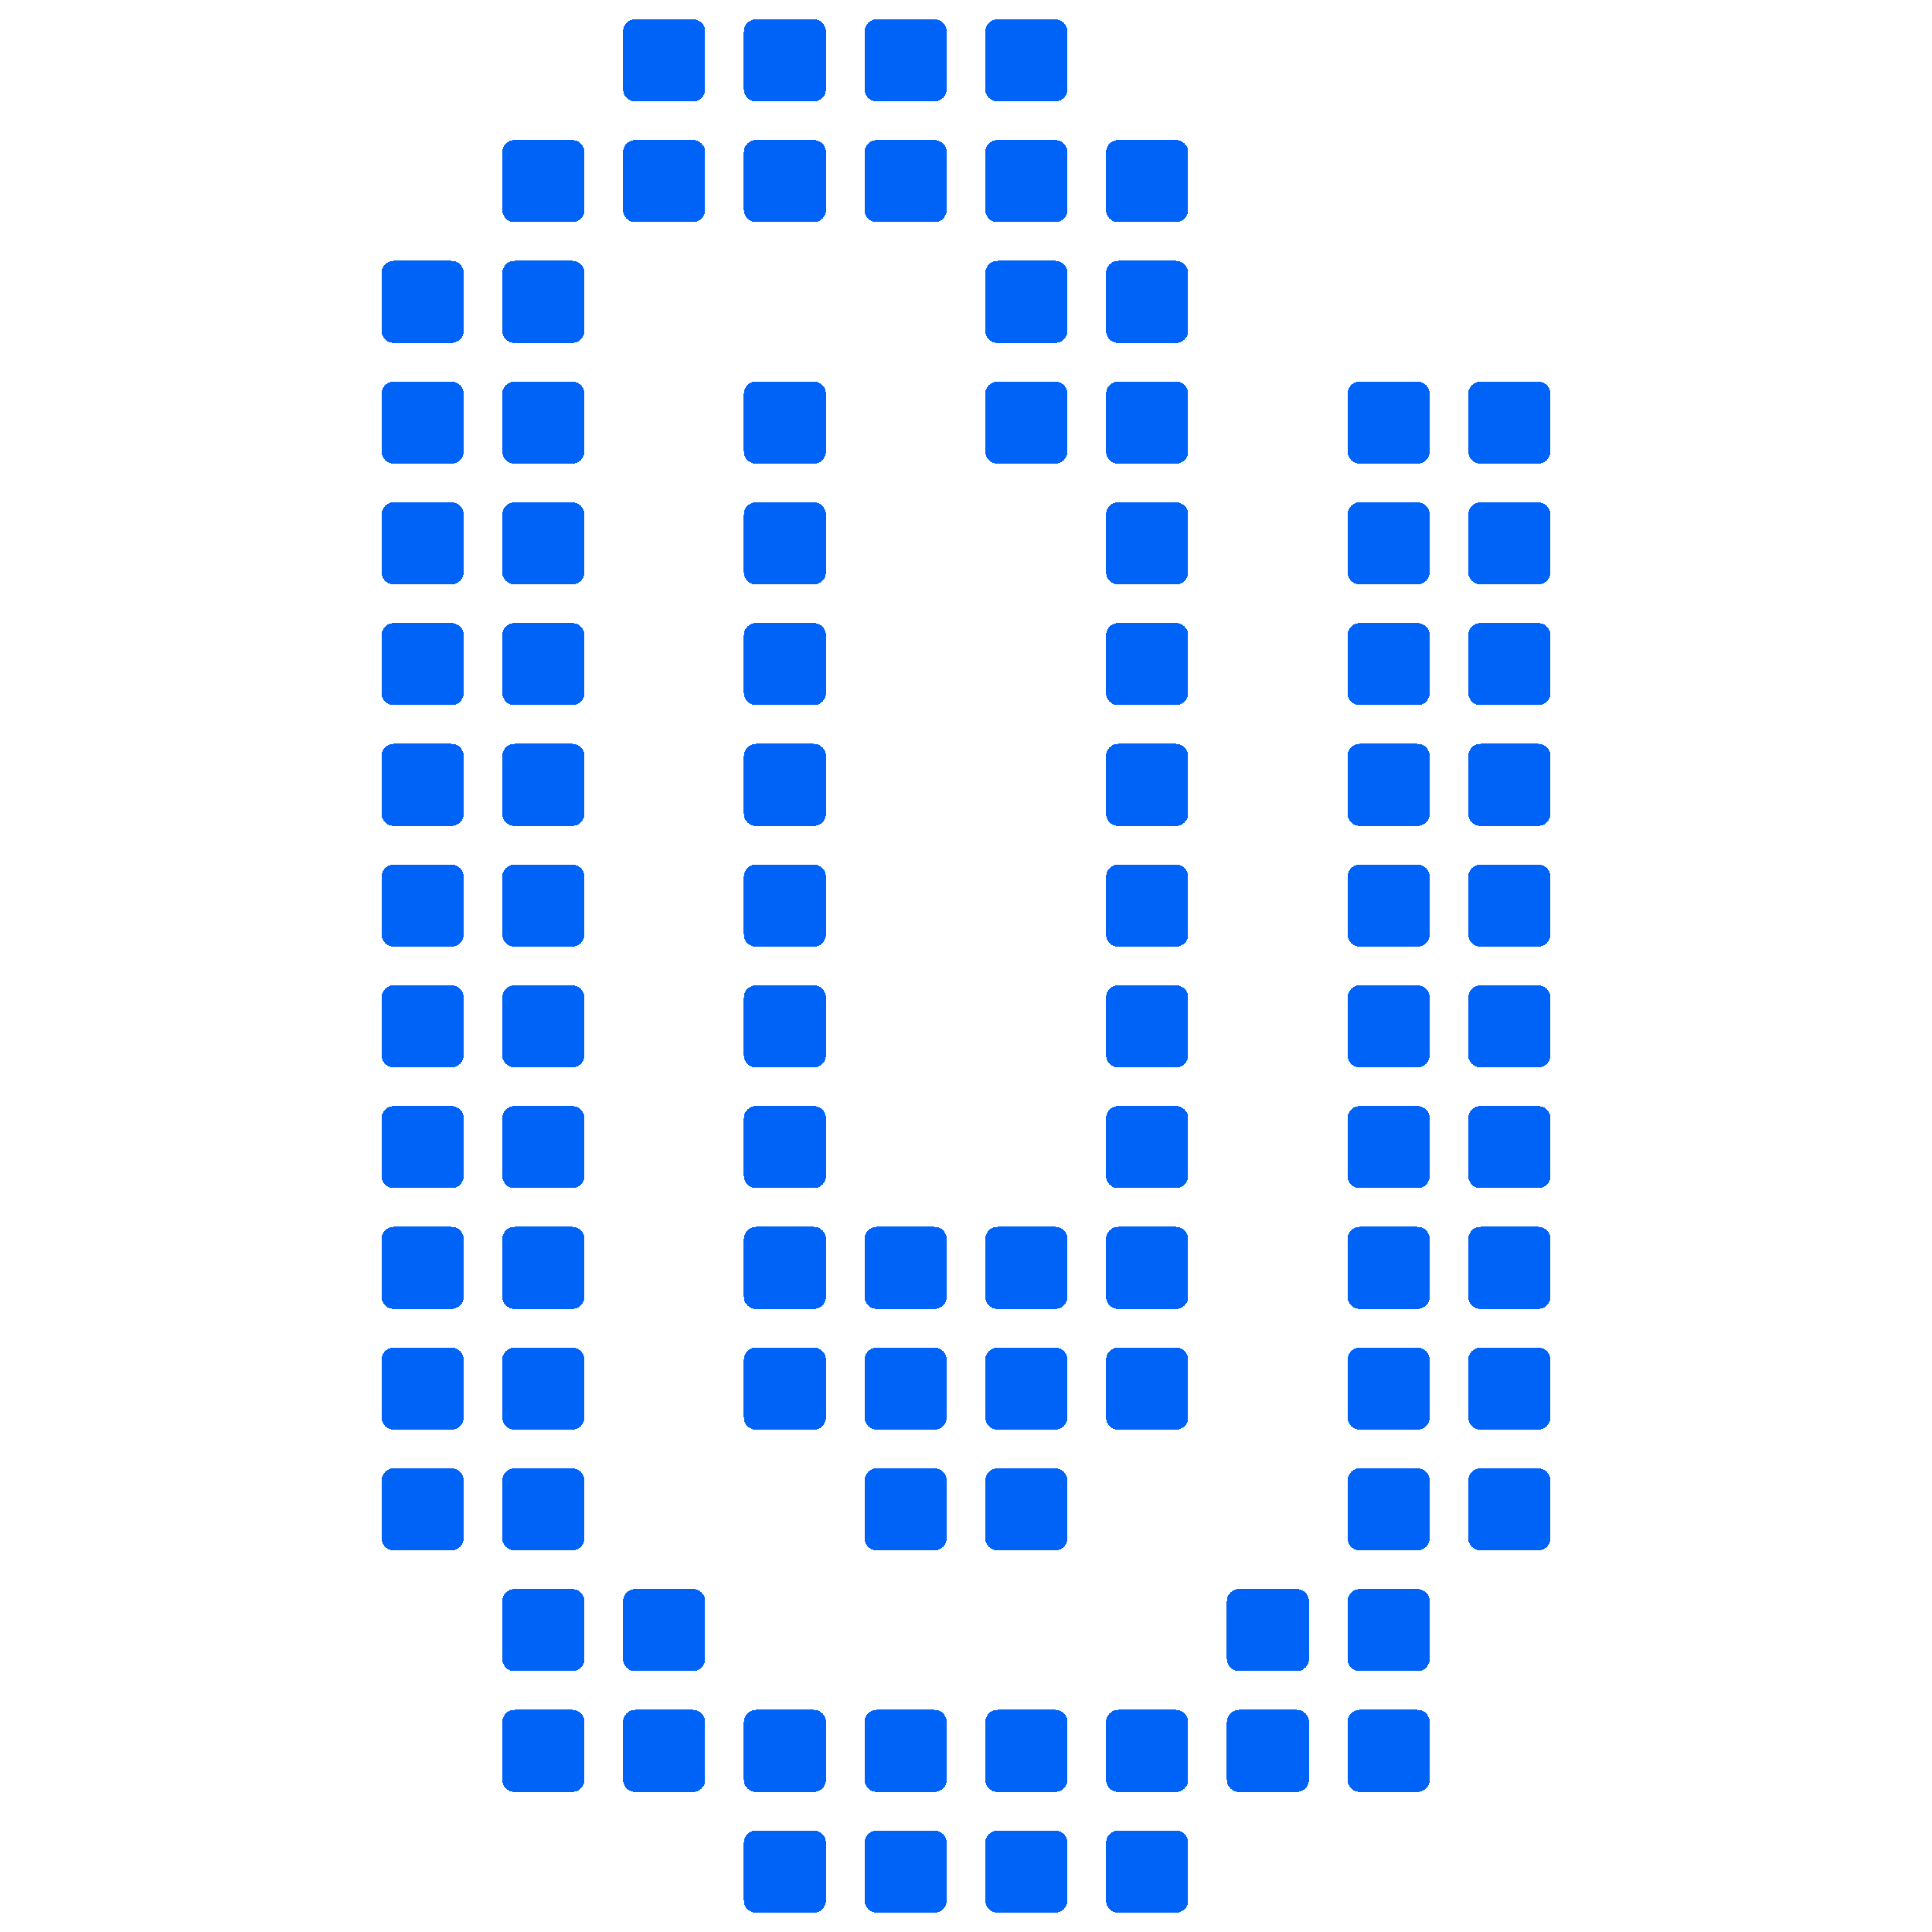
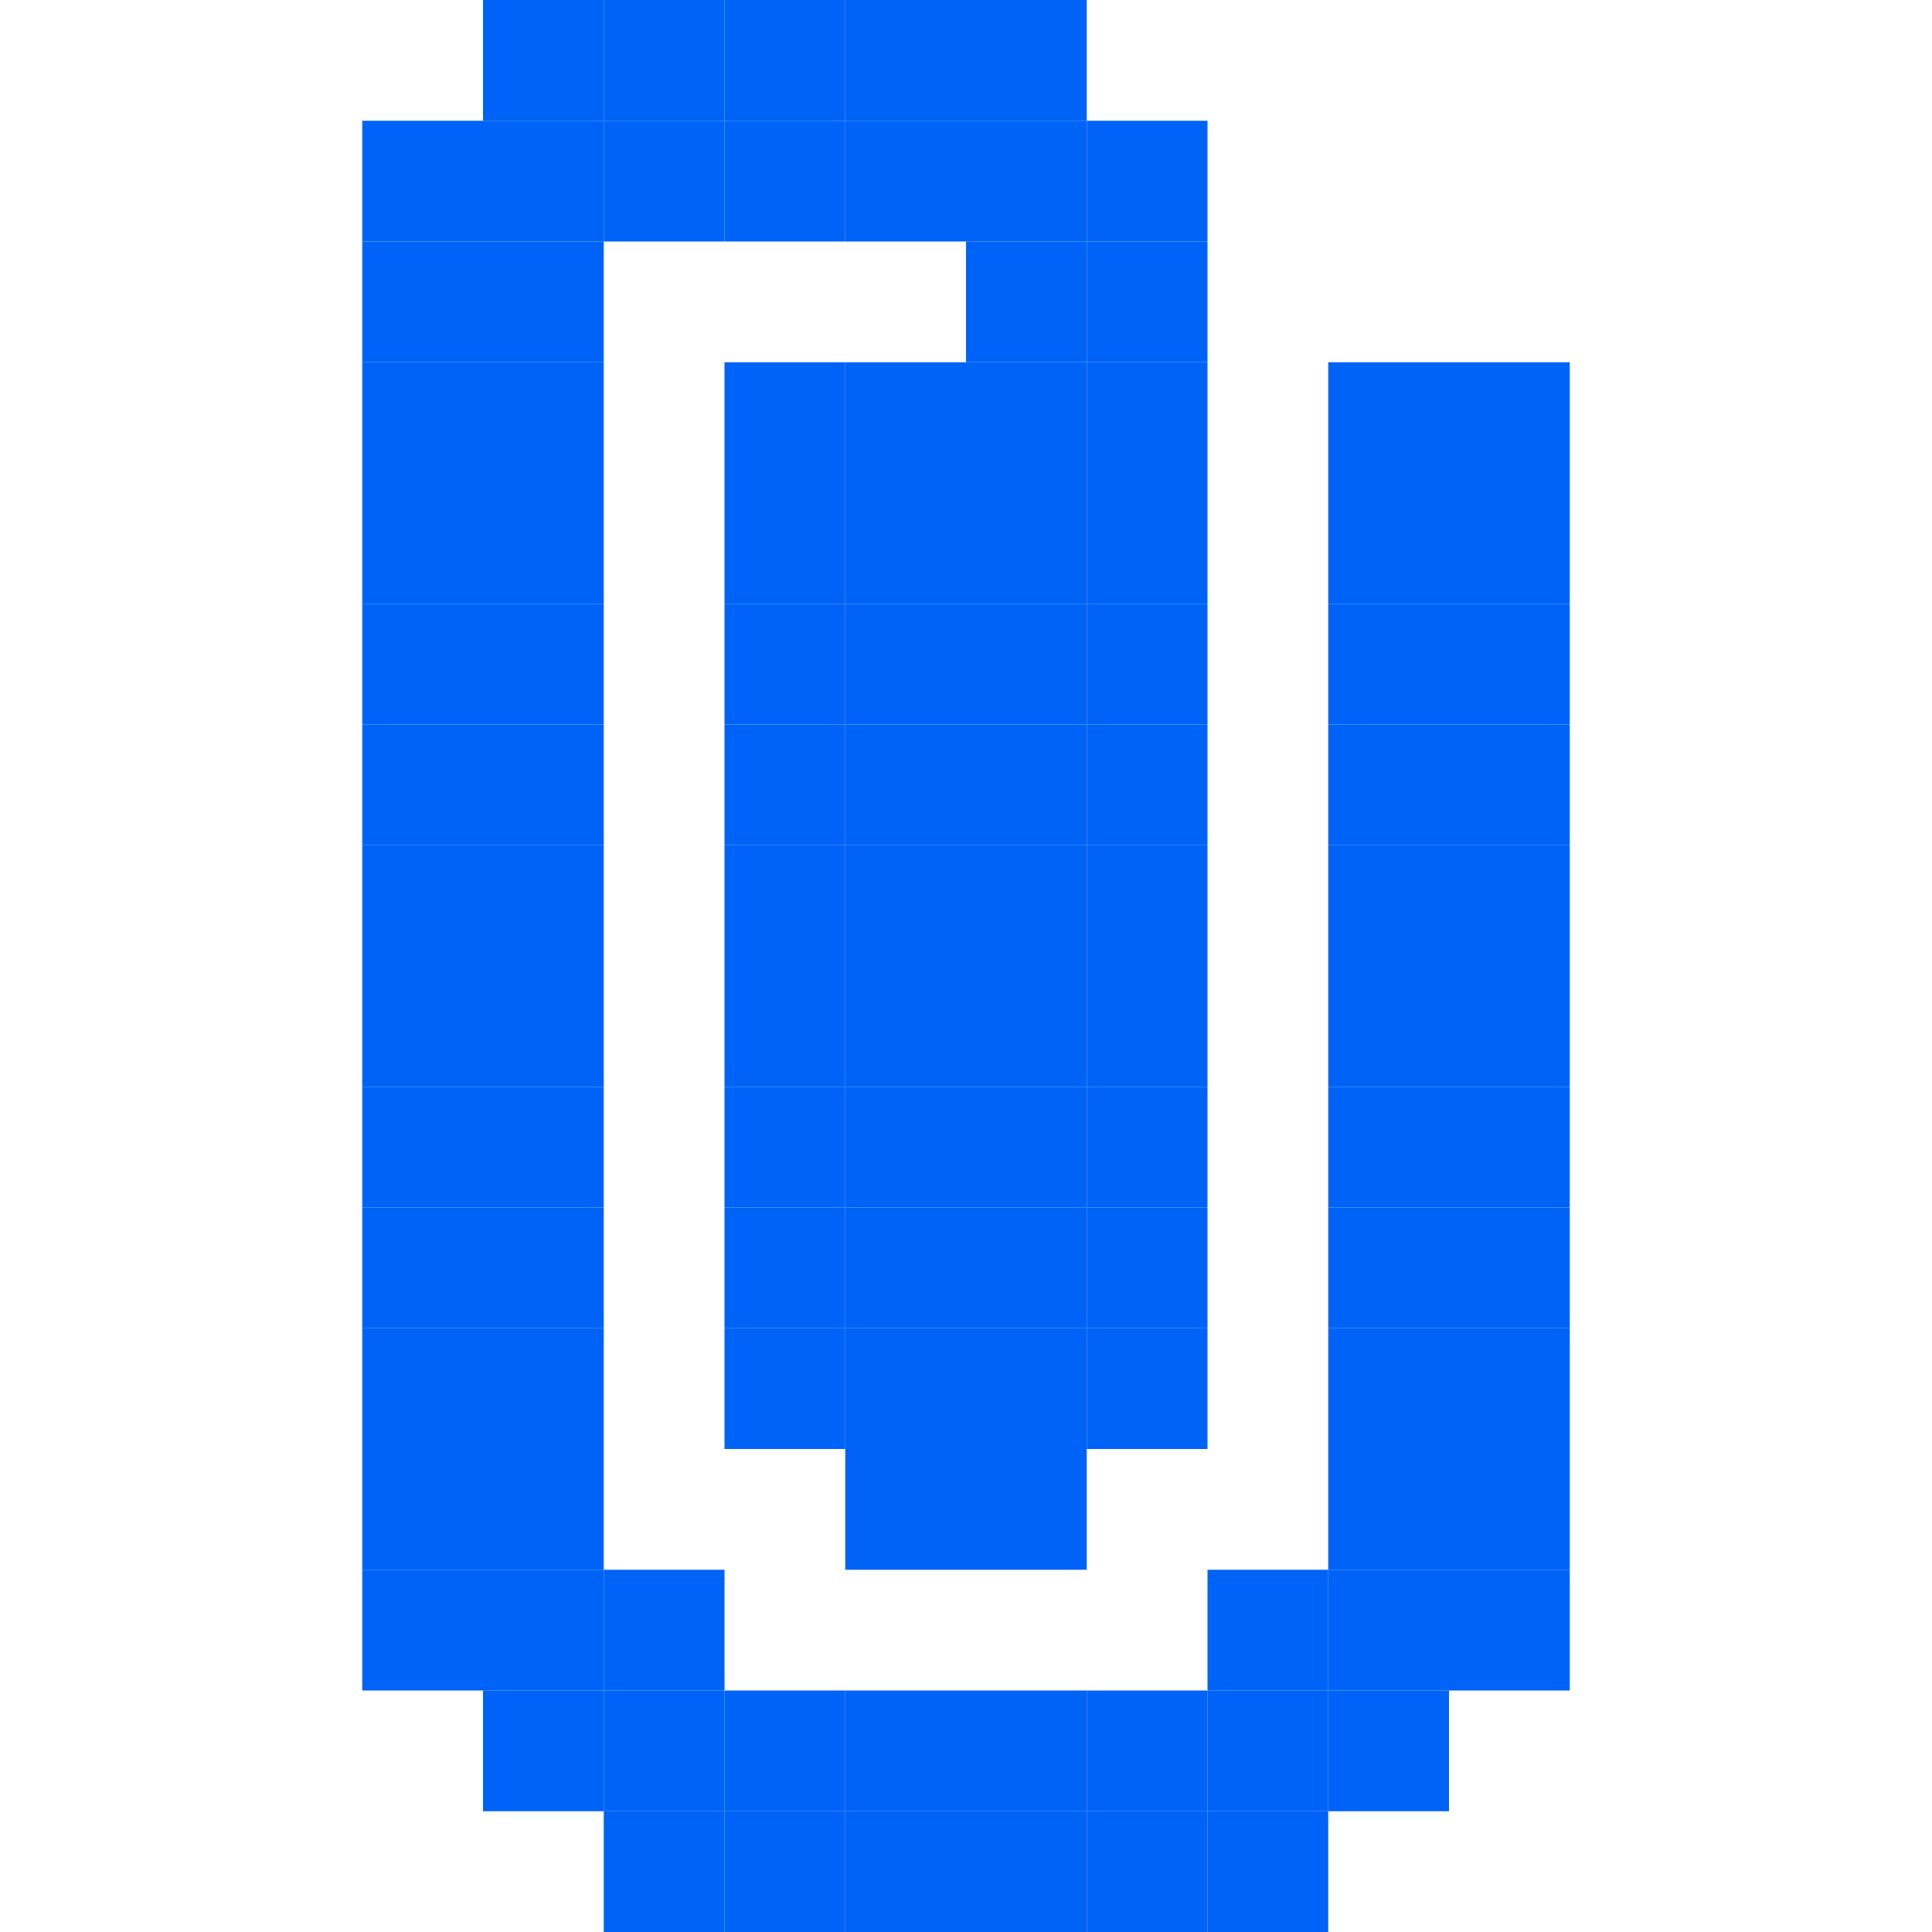
- <svg xmlns="http://www.w3.org/2000/svg" width="64" height="64" viewBox="0 0 16 16" fill="#0063f8" shape-rendering="crispEdges">
-   <rect x="5.16" y="0.16" width="0.68" height="0.68" rx="0.10" />
-   <rect x="6.16" y="0.16" width="0.68" height="0.68" rx="0.10" />
-   <rect x="7.16" y="0.16" width="0.68" height="0.68" rx="0.10" />
-   <rect x="8.16" y="0.16" width="0.68" height="0.68" rx="0.10" />
-   <rect x="4.16" y="1.16" width="0.68" height="0.68" rx="0.10" />
-   <rect x="5.16" y="1.16" width="0.68" height="0.68" rx="0.10" />
-   <rect x="6.16" y="1.16" width="0.68" height="0.68" rx="0.10" />
-   <rect x="7.16" y="1.16" width="0.68" height="0.68" rx="0.10" />
-   <rect x="8.16" y="1.16" width="0.68" height="0.68" rx="0.10" />
-   <rect x="9.16" y="1.16" width="0.68" height="0.68" rx="0.10" />
-   <rect x="3.16" y="2.16" width="0.68" height="0.68" rx="0.10" />
-   <rect x="4.16" y="2.16" width="0.68" height="0.68" rx="0.10" />
-   <rect x="8.16" y="2.16" width="0.68" height="0.68" rx="0.10" />
-   <rect x="9.16" y="2.16" width="0.68" height="0.68" rx="0.10" />
-   <rect x="3.16" y="3.16" width="0.68" height="0.68" rx="0.10" />
-   <rect x="4.16" y="3.16" width="0.68" height="0.68" rx="0.10" />
-   <rect x="6.16" y="3.16" width="0.68" height="0.68" rx="0.10" />
-   <rect x="8.16" y="3.16" width="0.68" height="0.68" rx="0.10" />
-   <rect x="9.16" y="3.16" width="0.68" height="0.68" rx="0.10" />
-   <rect x="11.16" y="3.16" width="0.68" height="0.68" rx="0.10" />
-   <rect x="12.16" y="3.16" width="0.68" height="0.68" rx="0.10" />
-   <rect x="3.16" y="4.16" width="0.68" height="0.68" rx="0.10" />
-   <rect x="4.16" y="4.16" width="0.68" height="0.68" rx="0.10" />
-   <rect x="6.16" y="4.16" width="0.68" height="0.68" rx="0.10" />
-   <rect x="9.16" y="4.16" width="0.68" height="0.68" rx="0.10" />
-   <rect x="11.16" y="4.16" width="0.68" height="0.68" rx="0.10" />
-   <rect x="12.16" y="4.16" width="0.68" height="0.68" rx="0.10" />
-   <rect x="3.16" y="5.16" width="0.68" height="0.68" rx="0.10" />
-   <rect x="4.16" y="5.16" width="0.68" height="0.68" rx="0.10" />
-   <rect x="6.16" y="5.16" width="0.68" height="0.68" rx="0.10" />
-   <rect x="9.16" y="5.16" width="0.68" height="0.68" rx="0.10" />
-   <rect x="11.16" y="5.16" width="0.68" height="0.68" rx="0.10" />
-   <rect x="12.16" y="5.16" width="0.68" height="0.68" rx="0.10" />
-   <rect x="3.16" y="6.16" width="0.68" height="0.68" rx="0.10" />
-   <rect x="4.16" y="6.16" width="0.68" height="0.68" rx="0.10" />
-   <rect x="6.16" y="6.16" width="0.68" height="0.68" rx="0.10" />
-   <rect x="9.16" y="6.16" width="0.68" height="0.68" rx="0.10" />
-   <rect x="11.16" y="6.16" width="0.68" height="0.68" rx="0.10" />
-   <rect x="12.16" y="6.16" width="0.68" height="0.68" rx="0.10" />
-   <rect x="3.16" y="7.16" width="0.68" height="0.68" rx="0.10" />
-   <rect x="4.16" y="7.16" width="0.68" height="0.68" rx="0.10" />
-   <rect x="6.16" y="7.16" width="0.68" height="0.68" rx="0.10" />
-   <rect x="9.16" y="7.16" width="0.68" height="0.68" rx="0.10" />
-   <rect x="11.16" y="7.16" width="0.68" height="0.68" rx="0.10" />
-   <rect x="12.16" y="7.16" width="0.68" height="0.68" rx="0.10" />
-   <rect x="3.16" y="8.16" width="0.68" height="0.68" rx="0.10" />
-   <rect x="4.16" y="8.16" width="0.68" height="0.68" rx="0.10" />
-   <rect x="6.16" y="8.16" width="0.68" height="0.68" rx="0.10" />
-   <rect x="9.16" y="8.16" width="0.68" height="0.68" rx="0.10" />
-   <rect x="11.16" y="8.16" width="0.68" height="0.68" rx="0.10" />
-   <rect x="12.16" y="8.16" width="0.68" height="0.68" rx="0.10" />
-   <rect x="3.16" y="9.16" width="0.68" height="0.68" rx="0.10" />
-   <rect x="4.16" y="9.16" width="0.68" height="0.68" rx="0.10" />
-   <rect x="6.16" y="9.16" width="0.68" height="0.68" rx="0.10" />
-   <rect x="9.16" y="9.16" width="0.68" height="0.68" rx="0.10" />
-   <rect x="11.16" y="9.16" width="0.68" height="0.68" rx="0.10" />
-   <rect x="12.16" y="9.16" width="0.68" height="0.68" rx="0.10" />
-   <rect x="3.16" y="10.16" width="0.68" height="0.68" rx="0.10" />
-   <rect x="4.16" y="10.16" width="0.68" height="0.68" rx="0.10" />
-   <rect x="6.16" y="10.16" width="0.68" height="0.68" rx="0.10" />
-   <rect x="7.16" y="10.16" width="0.68" height="0.68" rx="0.10" />
-   <rect x="8.16" y="10.16" width="0.68" height="0.68" rx="0.10" />
-   <rect x="9.16" y="10.16" width="0.68" height="0.68" rx="0.10" />
-   <rect x="11.16" y="10.16" width="0.68" height="0.68" rx="0.10" />
-   <rect x="12.16" y="10.16" width="0.68" height="0.68" rx="0.10" />
-   <rect x="3.16" y="11.16" width="0.68" height="0.68" rx="0.10" />
-   <rect x="4.16" y="11.16" width="0.68" height="0.68" rx="0.10" />
-   <rect x="6.16" y="11.16" width="0.68" height="0.68" rx="0.10" />
-   <rect x="7.16" y="11.16" width="0.68" height="0.68" rx="0.10" />
-   <rect x="8.16" y="11.16" width="0.68" height="0.68" rx="0.10" />
-   <rect x="9.16" y="11.16" width="0.68" height="0.68" rx="0.10" />
-   <rect x="11.16" y="11.16" width="0.68" height="0.68" rx="0.10" />
-   <rect x="12.16" y="11.16" width="0.68" height="0.68" rx="0.10" />
-   <rect x="3.16" y="12.16" width="0.68" height="0.68" rx="0.10" />
-   <rect x="4.16" y="12.16" width="0.68" height="0.68" rx="0.10" />
-   <rect x="7.16" y="12.16" width="0.68" height="0.68" rx="0.10" />
-   <rect x="8.16" y="12.16" width="0.68" height="0.68" rx="0.10" />
-   <rect x="11.16" y="12.16" width="0.68" height="0.68" rx="0.10" />
-   <rect x="12.16" y="12.16" width="0.68" height="0.68" rx="0.10" />
-   <rect x="4.16" y="13.16" width="0.68" height="0.68" rx="0.10" />
-   <rect x="5.16" y="13.16" width="0.68" height="0.68" rx="0.10" />
-   <rect x="10.16" y="13.16" width="0.68" height="0.68" rx="0.10" />
-   <rect x="11.16" y="13.16" width="0.68" height="0.68" rx="0.10" />
-   <rect x="4.16" y="14.16" width="0.68" height="0.68" rx="0.10" />
-   <rect x="5.16" y="14.16" width="0.68" height="0.68" rx="0.10" />
-   <rect x="6.16" y="14.16" width="0.68" height="0.68" rx="0.10" />
-   <rect x="7.16" y="14.16" width="0.68" height="0.68" rx="0.10" />
-   <rect x="8.16" y="14.16" width="0.68" height="0.68" rx="0.10" />
-   <rect x="9.16" y="14.16" width="0.68" height="0.68" rx="0.10" />
-   <rect x="10.16" y="14.16" width="0.68" height="0.68" rx="0.10" />
-   <rect x="11.16" y="14.16" width="0.68" height="0.68" rx="0.10" />
-   <rect x="6.16" y="15.16" width="0.68" height="0.68" rx="0.10" />
-   <rect x="7.16" y="15.16" width="0.68" height="0.68" rx="0.10" />
-   <rect x="8.16" y="15.16" width="0.68" height="0.68" rx="0.10" />
-   <rect x="9.16" y="15.16" width="0.68" height="0.68" rx="0.10" />
+ <svg xmlns="http://www.w3.org/2000/svg" width="64" height="64" viewBox="0 0 16 16" fill="#0063f8">
+   <rect x="4" y="0" width="1" height="1" />
+   <rect x="5" y="0" width="1" height="1" />
+   <rect x="6" y="0" width="1" height="1" />
+   <rect x="7" y="0" width="1" height="1" />
+   <rect x="8" y="0" width="1" height="1" />
+   <rect x="3" y="1" width="1" height="1" />
+   <rect x="4" y="1" width="1" height="1" />
+   <rect x="5" y="1" width="1" height="1" />
+   <rect x="6" y="1" width="1" height="1" />
+   <rect x="7" y="1" width="1" height="1" />
+   <rect x="8" y="1" width="1" height="1" />
+   <rect x="9" y="1" width="1" height="1" />
+   <rect x="3" y="2" width="1" height="1" />
+   <rect x="4" y="2" width="1" height="1" />
+   <rect x="8" y="2" width="1" height="1" />
+   <rect x="9" y="2" width="1" height="1" />
+   <rect x="3" y="3" width="1" height="1" />
+   <rect x="4" y="3" width="1" height="1" />
+   <rect x="6" y="3" width="1" height="1" />
+   <rect x="7" y="3" width="1" height="1" />
+   <rect x="8" y="3" width="1" height="1" />
+   <rect x="9" y="3" width="1" height="1" />
+   <rect x="11" y="3" width="1" height="1" />
+   <rect x="12" y="3" width="1" height="1" />
+   <rect x="3" y="4" width="1" height="1" />
+   <rect x="4" y="4" width="1" height="1" />
+   <rect x="6" y="4" width="1" height="1" />
+   <rect x="7" y="4" width="1" height="1" />
+   <rect x="8" y="4" width="1" height="1" />
+   <rect x="9" y="4" width="1" height="1" />
+   <rect x="11" y="4" width="1" height="1" />
+   <rect x="12" y="4" width="1" height="1" />
+   <rect x="3" y="5" width="1" height="1" />
+   <rect x="4" y="5" width="1" height="1" />
+   <rect x="6" y="5" width="1" height="1" />
+   <rect x="7" y="5" width="1" height="1" />
+   <rect x="8" y="5" width="1" height="1" />
+   <rect x="9" y="5" width="1" height="1" />
+   <rect x="11" y="5" width="1" height="1" />
+   <rect x="12" y="5" width="1" height="1" />
+   <rect x="3" y="6" width="1" height="1" />
+   <rect x="4" y="6" width="1" height="1" />
+   <rect x="6" y="6" width="1" height="1" />
+   <rect x="7" y="6" width="1" height="1" />
+   <rect x="8" y="6" width="1" height="1" />
+   <rect x="9" y="6" width="1" height="1" />
+   <rect x="11" y="6" width="1" height="1" />
+   <rect x="12" y="6" width="1" height="1" />
+   <rect x="3" y="7" width="1" height="1" />
+   <rect x="4" y="7" width="1" height="1" />
+   <rect x="6" y="7" width="1" height="1" />
+   <rect x="7" y="7" width="1" height="1" />
+   <rect x="8" y="7" width="1" height="1" />
+   <rect x="9" y="7" width="1" height="1" />
+   <rect x="11" y="7" width="1" height="1" />
+   <rect x="12" y="7" width="1" height="1" />
+   <rect x="3" y="8" width="1" height="1" />
+   <rect x="4" y="8" width="1" height="1" />
+   <rect x="6" y="8" width="1" height="1" />
+   <rect x="7" y="8" width="1" height="1" />
+   <rect x="8" y="8" width="1" height="1" />
+   <rect x="9" y="8" width="1" height="1" />
+   <rect x="11" y="8" width="1" height="1" />
+   <rect x="12" y="8" width="1" height="1" />
+   <rect x="3" y="9" width="1" height="1" />
+   <rect x="4" y="9" width="1" height="1" />
+   <rect x="6" y="9" width="1" height="1" />
+   <rect x="7" y="9" width="1" height="1" />
+   <rect x="8" y="9" width="1" height="1" />
+   <rect x="9" y="9" width="1" height="1" />
+   <rect x="11" y="9" width="1" height="1" />
+   <rect x="12" y="9" width="1" height="1" />
+   <rect x="3" y="10" width="1" height="1" />
+   <rect x="4" y="10" width="1" height="1" />
+   <rect x="6" y="10" width="1" height="1" />
+   <rect x="7" y="10" width="1" height="1" />
+   <rect x="8" y="10" width="1" height="1" />
+   <rect x="9" y="10" width="1" height="1" />
+   <rect x="11" y="10" width="1" height="1" />
+   <rect x="12" y="10" width="1" height="1" />
+   <rect x="3" y="11" width="1" height="1" />
+   <rect x="4" y="11" width="1" height="1" />
+   <rect x="6" y="11" width="1" height="1" />
+   <rect x="7" y="11" width="1" height="1" />
+   <rect x="8" y="11" width="1" height="1" />
+   <rect x="9" y="11" width="1" height="1" />
+   <rect x="11" y="11" width="1" height="1" />
+   <rect x="12" y="11" width="1" height="1" />
+   <rect x="3" y="12" width="1" height="1" />
+   <rect x="4" y="12" width="1" height="1" />
+   <rect x="7" y="12" width="1" height="1" />
+   <rect x="8" y="12" width="1" height="1" />
+   <rect x="11" y="12" width="1" height="1" />
+   <rect x="12" y="12" width="1" height="1" />
+   <rect x="3" y="13" width="1" height="1" />
+   <rect x="4" y="13" width="1" height="1" />
+   <rect x="5" y="13" width="1" height="1" />
+   <rect x="10" y="13" width="1" height="1" />
+   <rect x="11" y="13" width="1" height="1" />
+   <rect x="12" y="13" width="1" height="1" />
+   <rect x="4" y="14" width="1" height="1" />
+   <rect x="5" y="14" width="1" height="1" />
+   <rect x="6" y="14" width="1" height="1" />
+   <rect x="7" y="14" width="1" height="1" />
+   <rect x="8" y="14" width="1" height="1" />
+   <rect x="9" y="14" width="1" height="1" />
+   <rect x="10" y="14" width="1" height="1" />
+   <rect x="11" y="14" width="1" height="1" />
+   <rect x="5" y="15" width="1" height="1" />
+   <rect x="6" y="15" width="1" height="1" />
+   <rect x="7" y="15" width="1" height="1" />
+   <rect x="8" y="15" width="1" height="1" />
+   <rect x="9" y="15" width="1" height="1" />
+   <rect x="10" y="15" width="1" height="1" />
</svg>
